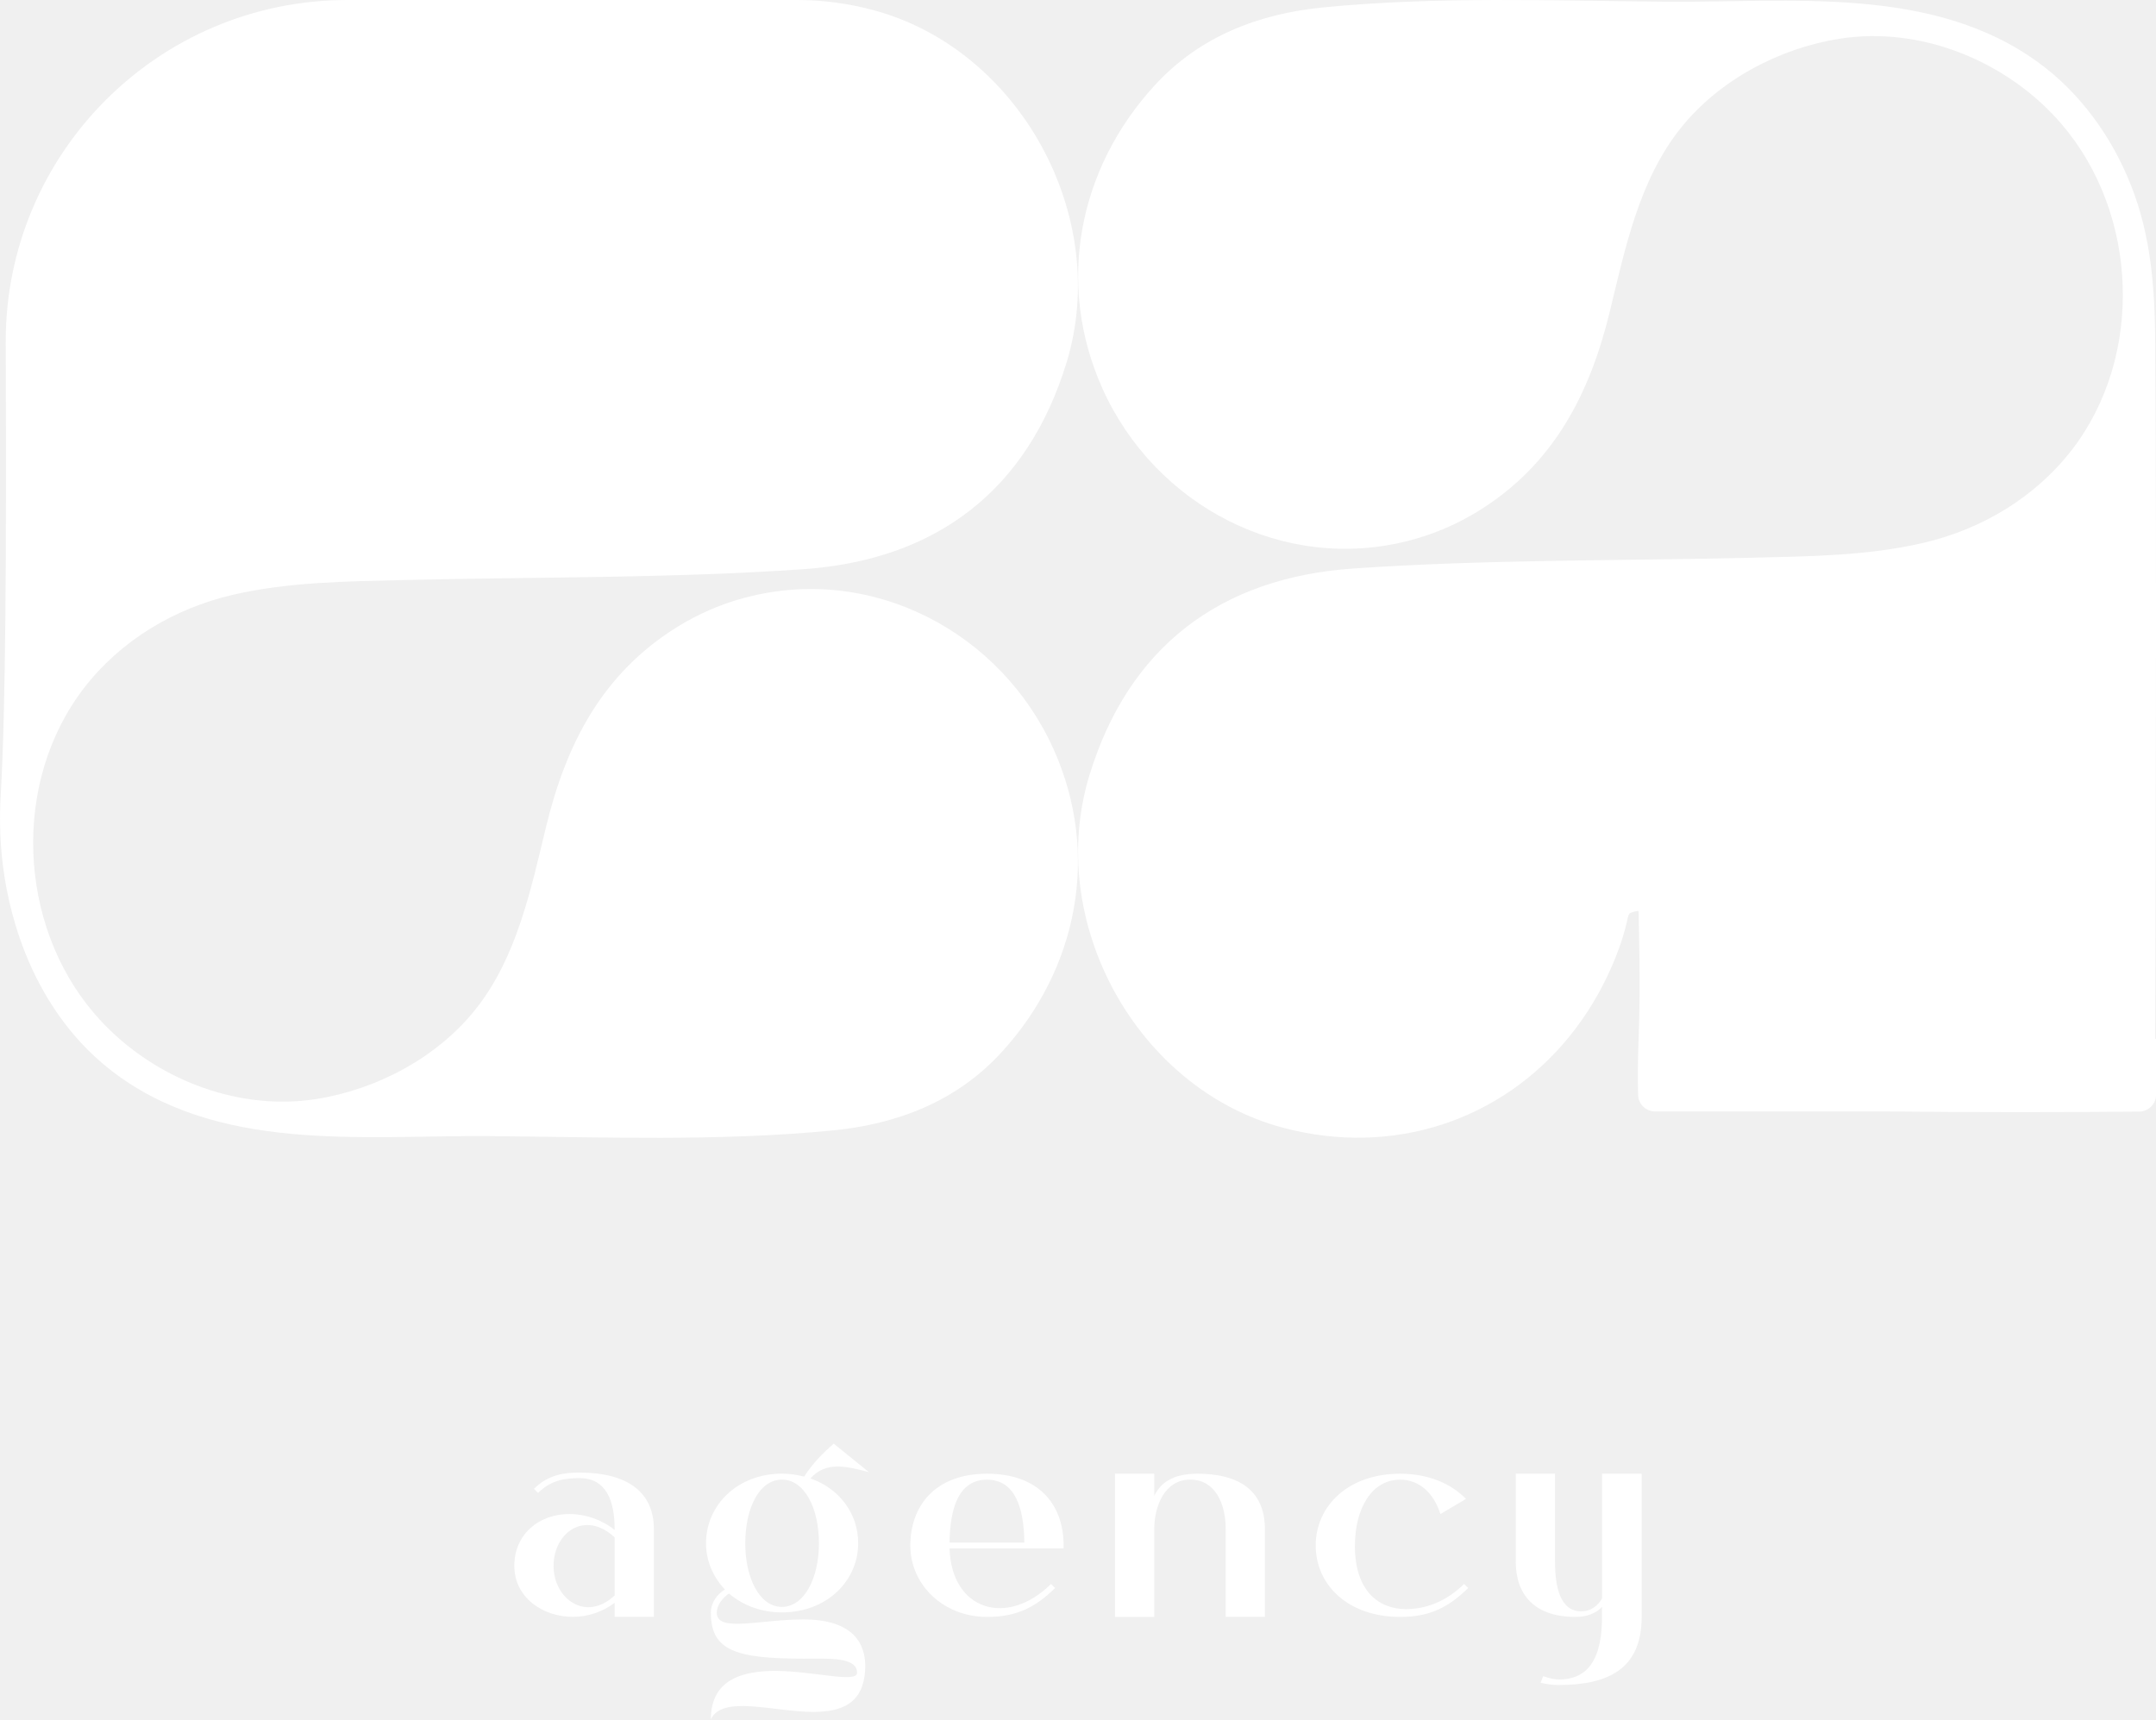
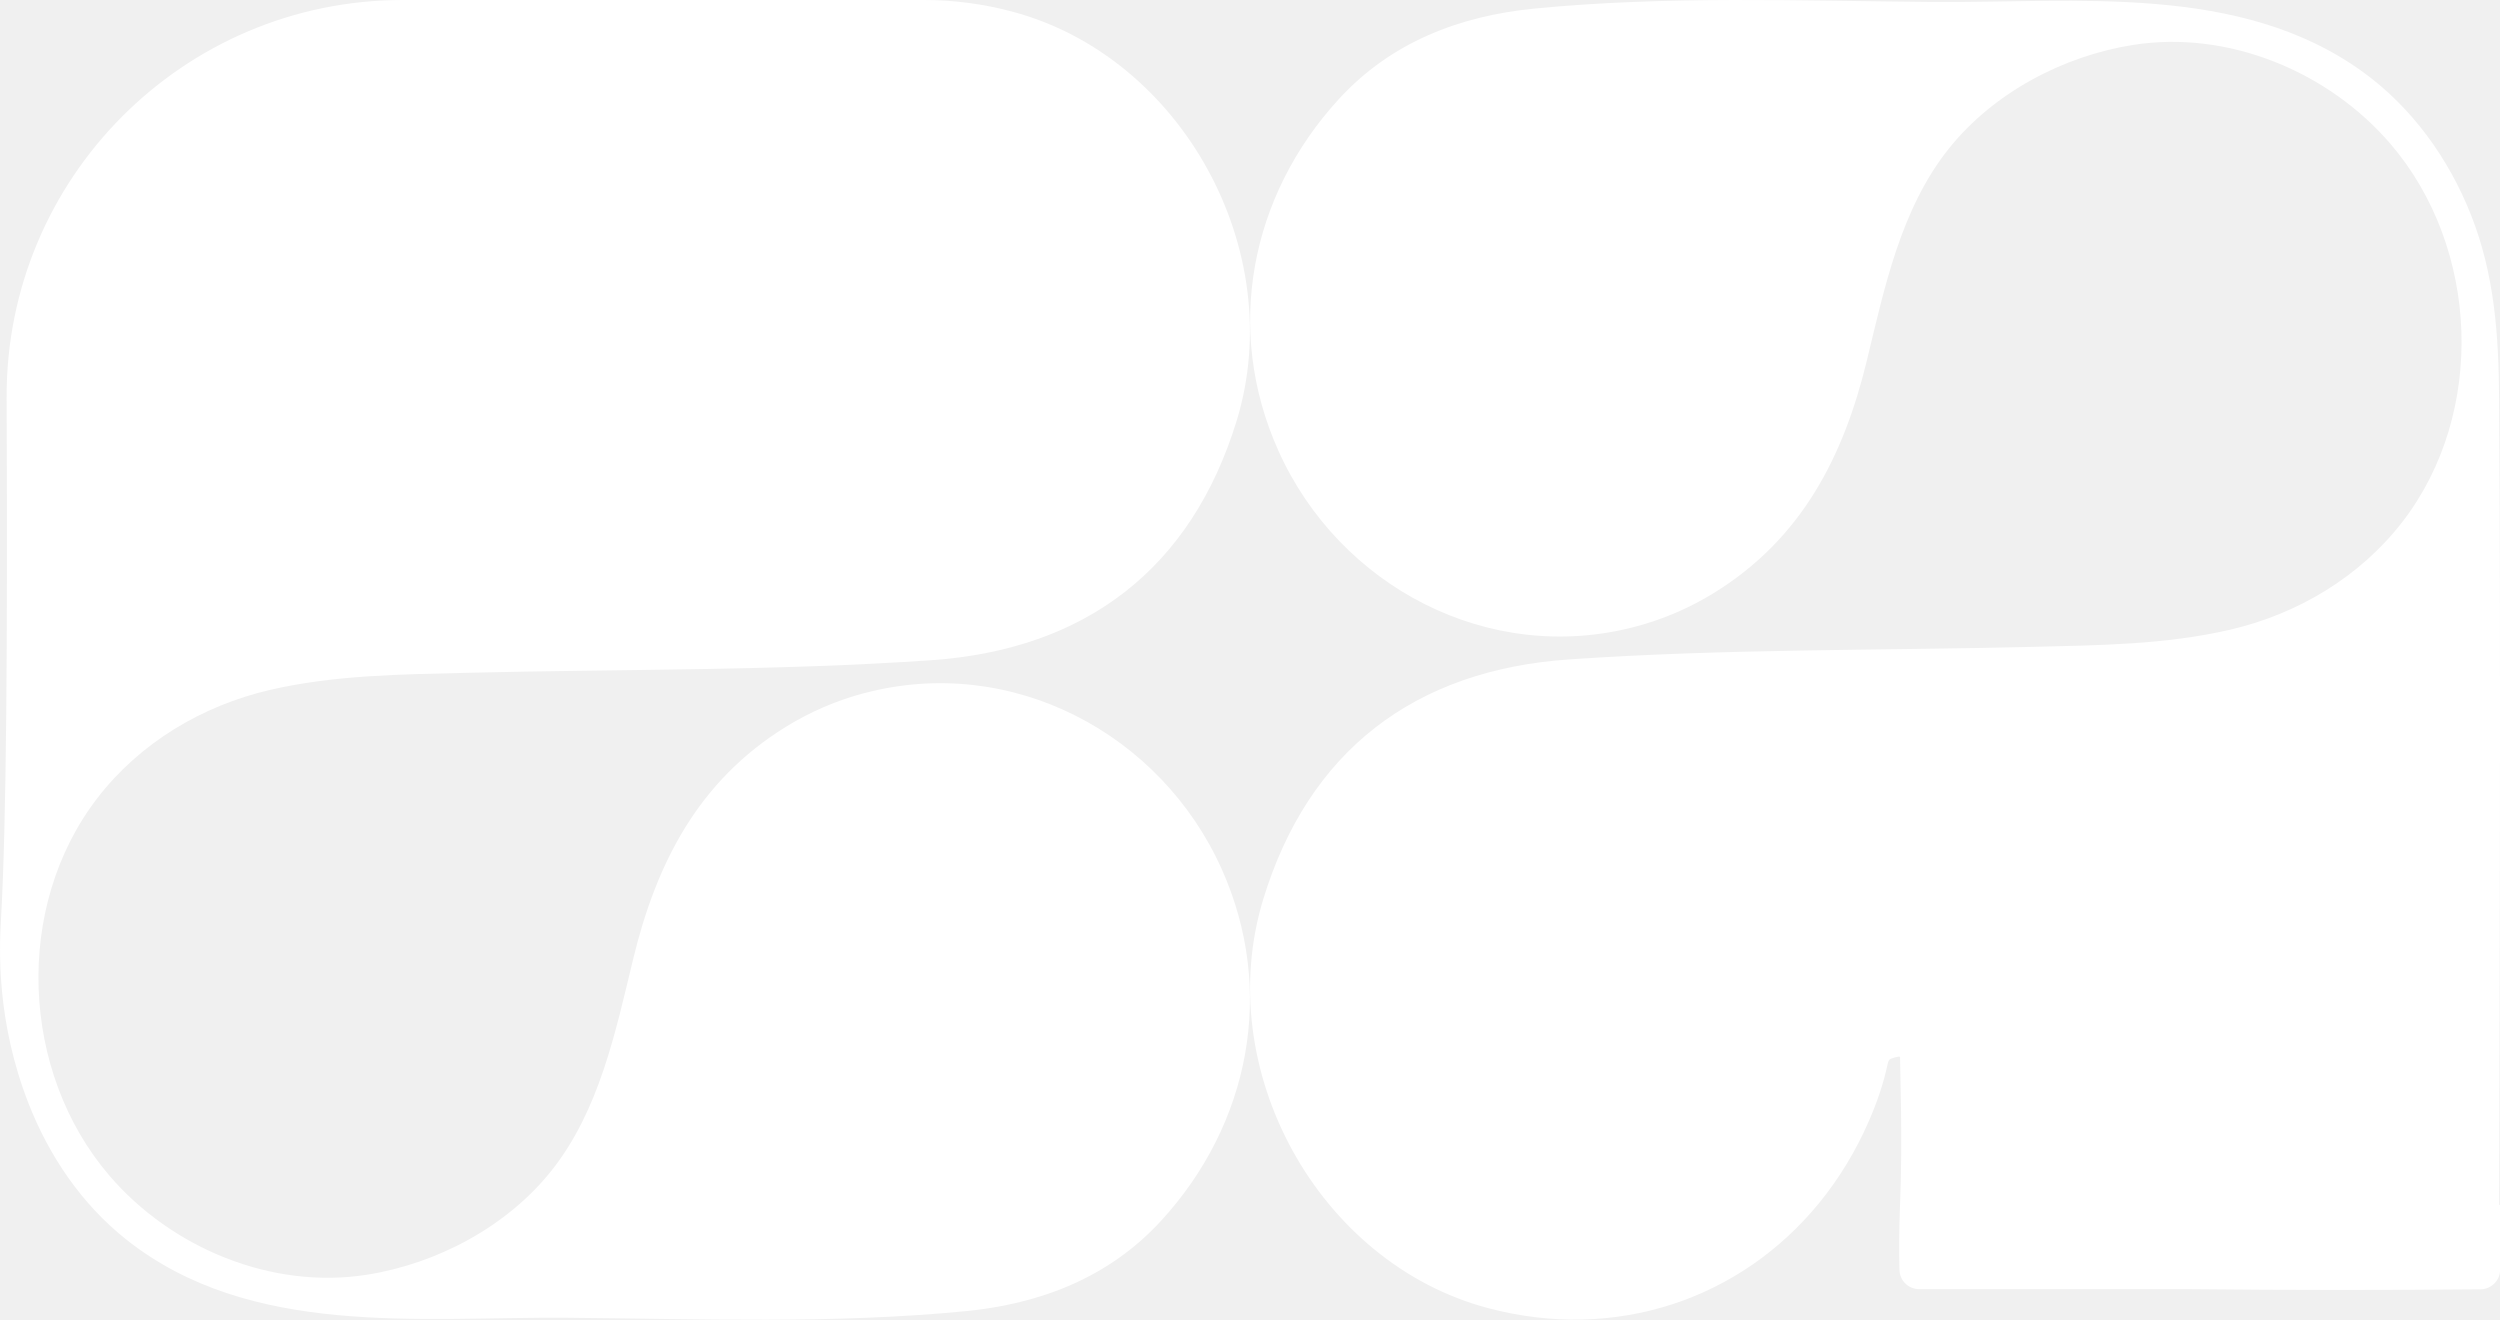
- <svg xmlns="http://www.w3.org/2000/svg" id="Laag_2" data-name="Laag 2" viewBox="0 0 343.48 274">
+ <svg xmlns="http://www.w3.org/2000/svg" id="Laag_2" data-name="Laag 2" viewBox="0 0 343.48 181.32">
  <g id="Layer_1" data-name="Layer 1">
    <g>
-       <g>
-         <path d="m343.37,165.55c.06-36.88.22-73.75-.01-110.62-.06-8.8-.6-17.21-3.9-25.49-3.06-7.7-8.09-14.68-14.8-19.54C307.76-2.36,285.18.43,265.57.27c-18.27-.15-36.56-.87-54.77.91-10.26,1.01-19.69,4.61-26.86,12.44-12.16,13.27-15.76,31.63-8.32,48.26,8.38,18.73,28.95,29.54,49.06,24.22,3.83-1.01,7.5-2.59,10.86-4.67,12.01-7.43,17.76-18.72,20.94-31.85,2.43-10.03,4.66-20.86,11.25-29.13,6.13-7.69,15.72-12.76,25.35-14.28,13.07-2.06,26.84,3.66,35.38,13.63,12.21,14.27,13.14,36.91,1.65,51.85-5.86,7.61-14.41,12.71-23.72,14.87-8.87,2.05-17.96,2.13-26.98,2.35-21.28.52-42.58.26-63.84,1.73-21.3,1.47-35.78,12.61-42,32.91-7.15,23.34,7.52,50.04,30.9,56.22,4.23,1.12,8.61,1.67,12.98,1.56,4.17-.1,8.33-.8,12.3-2.09,3.91-1.27,7.62-3.11,11.01-5.44,3.44-2.37,6.53-5.24,9.17-8.47,2.77-3.39,5.05-7.17,6.8-11.18,1.12-2.55,2.03-5.17,2.61-7.88.05-.25.12-.5.3-.68.11-.12,1.41-.52,1.41-.32,0,1.72.37,11.3,0,20.33-.14,3.47-.14,6.51-.08,8.91.03,1.48,1.24,2.65,2.72,2.65h37.31c6.79.07,13.63.11,20.54.11,6.48,0,12.9-.03,19.27-.09,1.49-.01,2.69-1.23,2.69-2.72v-8.87h-.11Z" style="fill: #fff;" />
-         <path d="m118.8,95.21c-3.83,1.01-7.5,2.59-10.86,4.67-12.01,7.43-17.76,18.72-20.94,31.85-2.43,10.03-4.66,20.86-11.25,29.13-6.13,7.69-15.72,12.76-25.35,14.28-13.07,2.06-26.84-3.66-35.38-13.63-12.21-14.27-13.14-36.91-1.65-51.85,5.86-7.61,14.41-12.71,23.72-14.87,8.87-2.05,17.96-2.13,26.98-2.35,21.28-.52,42.58-.26,63.84-1.73,21.3-1.47,35.78-12.61,42-32.91,7.15-23.34-7.52-50.04-30.9-56.22C135.1.54,131.05,0,127,0h0s-71.66,0-71.66,0C25.18,0,.78,24.51.91,54.66c.14,33.82-.02,58.52-.78,71.73-.23,4.03-.63,13.97,3.82,25.29,2.84,7.22,7.29,13.76,13.36,18.59,17.06,13.58,40.41,10.62,60.61,10.78,18.27.15,36.56.87,54.77-.91,10.26-1.01,19.69-4.61,26.86-12.44,12.16-13.27,15.76-31.63,8.32-48.26-8.38-18.73-28.95-29.54-49.06-24.22Z" style="fill: #fff;" />
-       </g>
-       <g>
-         <path d="m81.94,249.53c0-5.01,3.89-8.26,8.79-8.26,2.48,0,5.13.88,7.19,2.54v-.12c0-4.36-1.24-8.14-5.6-8.14-2.12,0-4.48.24-6.6,2.36l-.65-.65c2.3-2.3,4.89-2.59,7.25-2.59,7.66,0,11.85,3.12,11.85,9.02v13.97h-6.25v-2.24c-1.95,1.47-4.3,2.24-6.66,2.24-4.78,0-9.32-3.07-9.32-8.14Zm6.25,0c0,5.25,5.13,9.02,9.73,4.72v-9.26c-4.78-4.42-9.73-.71-9.73,4.54Z" style="fill: #fff;" />
-         <path d="m115.49,253.3c-1.89-2-3.01-4.54-3.01-7.37,0-6.13,5.07-11.09,12.09-11.09,1.24,0,2.42.18,3.54.47,1.42-2.18,3.01-3.77,4.72-5.25l5.6,4.54c-3.6-.94-6.84-1.77-9.32,1,4.6,1.59,7.61,5.6,7.61,10.32,0,6.07-5.07,11.03-12.15,11.03-3.36,0-6.31-1.18-8.43-3.01-1.06.71-1.95,1.89-1.95,3.07,0,3.18,6.9,1.06,13.8,1.06,7.96,0,9.97,3.89,9.85,7.72-.18,5.78-3.83,7.02-8.37,7.02-6.37-.06-14.39-2.71-16.22,1.18,0-6.31,4.95-7.72,10.32-7.72,6.25.06,12.97,2,12.97.29,0-2.54-4.54-2.24-8.55-2.24-10.79,0-14.74-1.3-14.74-7.31,0-1.65,1-2.95,2.24-3.71Zm3.24-7.37c0,5.6,2.3,10.14,5.84,10.14s5.9-4.54,5.9-10.14-2.3-10.14-5.9-10.14-5.84,4.54-5.84,10.14Z" style="fill: #fff;" />
-         <path d="m145.03,246.29c0-6.31,3.95-11.44,12.21-11.44s12.03,4.89,12.2,10.97v.94h-18.16c.29,9.91,9.2,12.56,16.16,5.66l.65.65c-3.24,3.18-6.25,4.6-10.85,4.6-6.9,0-12.21-5.07-12.21-11.38Zm6.25-.47h11.91c-.06-5.54-1.47-10.02-5.95-10.02s-5.9,4.48-5.96,10.02Z" style="fill: #fff;" />
-         <path d="m183.89,257.67h-6.25v-22.82h6.25v3.54c1-2.12,3.01-3.54,6.84-3.54,7.9,0,10.79,3.72,10.79,8.84v13.97h-6.25v-13.97c0-4.07-1.65-7.9-5.66-7.9s-5.72,4.13-5.72,7.9v13.97Z" style="fill: #fff;" />
-         <path d="m215.85,246.29c0,7.14,3.65,10.08,8.08,10.14,3.01,0,6.31-1.06,9.32-4.01l.65.65c-3.24,3.18-6.25,4.6-10.85,4.6-8.25,0-13.44-5.07-13.44-11.38s5.19-11.44,13.44-11.44c4.54,0,8.14,1.59,10.5,4.01l-4.07,2.42c-1.06-3.3-3.3-5.48-6.43-5.48-4.6,0-7.19,4.72-7.19,10.5Z" style="fill: #fff;" />
-         <path d="m241.49,248.88v-14.03h6.25v14.03c0,4.07.83,7.9,4.19,7.9,1.47,0,2.59-.83,3.3-2.06v-19.87h6.31v22.82c0,8.31-5.36,10.85-13.21,10.85-.94,0-1.89-.12-2.89-.35l.41-1.06c.94.35,1.89.53,2.65.53,3.24-.06,6.72-1.65,6.72-9.97v-1.59c-.94,1-2.36,1.59-4.25,1.59-6.6,0-9.49-3.66-9.49-8.79Z" style="fill: #fff;" />
-       </g>
+       <path d="m343.37,165.55c.06-36.88.22-73.75-.01-110.62-.06-8.8-.6-17.21-3.9-25.49-3.06-7.7-8.09-14.68-14.8-19.54C307.76-2.36,285.18.43,265.57.27c-18.27-.15-36.56-.87-54.77.91-10.26,1.01-19.69,4.61-26.86,12.44-12.16,13.27-15.76,31.63-8.32,48.26,8.38,18.73,28.95,29.54,49.06,24.22,3.83-1.01,7.5-2.59,10.86-4.67,12.01-7.43,17.76-18.72,20.94-31.85,2.43-10.03,4.66-20.86,11.25-29.13,6.13-7.69,15.72-12.76,25.35-14.28,13.07-2.06,26.84,3.66,35.38,13.63,12.21,14.27,13.14,36.91,1.65,51.85-5.86,7.61-14.41,12.71-23.72,14.87-8.87,2.05-17.96,2.13-26.98,2.35-21.28.52-42.58.26-63.84,1.73-21.3,1.47-35.78,12.61-42,32.91-7.15,23.34,7.52,50.04,30.9,56.22,4.23,1.12,8.61,1.67,12.98,1.56,4.17-.1,8.33-.8,12.3-2.09,3.91-1.27,7.62-3.11,11.01-5.44,3.44-2.37,6.53-5.24,9.17-8.47,2.77-3.39,5.05-7.17,6.8-11.18,1.12-2.55,2.03-5.17,2.61-7.88.05-.25.12-.5.3-.68.11-.12,1.41-.52,1.41-.32,0,1.72.37,11.3,0,20.33-.14,3.47-.14,6.51-.08,8.91.03,1.48,1.24,2.65,2.72,2.65h37.31c6.79.07,13.63.11,20.54.11,6.48,0,12.9-.03,19.27-.09,1.49-.01,2.69-1.23,2.69-2.72v-8.87h-.11Z" style="fill: #fff" />
+       <path d="m118.8,95.21c-3.83,1.01-7.5,2.59-10.86,4.67-12.01,7.43-17.76,18.72-20.94,31.85-2.43,10.03-4.66,20.86-11.25,29.13-6.13,7.69-15.72,12.76-25.35,14.28-13.07,2.06-26.84-3.66-35.38-13.63-12.21-14.27-13.14-36.91-1.65-51.85,5.86-7.61,14.41-12.71,23.72-14.87,8.87-2.05,17.96-2.13,26.98-2.35,21.28-.52,42.58-.26,63.84-1.73,21.3-1.47,35.78-12.61,42-32.91,7.15-23.34-7.52-50.04-30.9-56.22C135.1.54,131.05,0,127,0h0s-71.66,0-71.66,0C25.18,0,.78,24.51.91,54.66c.14,33.82-.02,58.52-.78,71.73-.23,4.03-.63,13.97,3.82,25.29,2.84,7.22,7.29,13.76,13.36,18.59,17.06,13.58,40.41,10.62,60.61,10.78,18.27.15,36.56.87,54.77-.91,10.26-1.01,19.69-4.61,26.86-12.44,12.16-13.27,15.76-31.63,8.32-48.26-8.38-18.73-28.95-29.54-49.06-24.22Z" style="fill: #fff" />
    </g>
  </g>
</svg>
